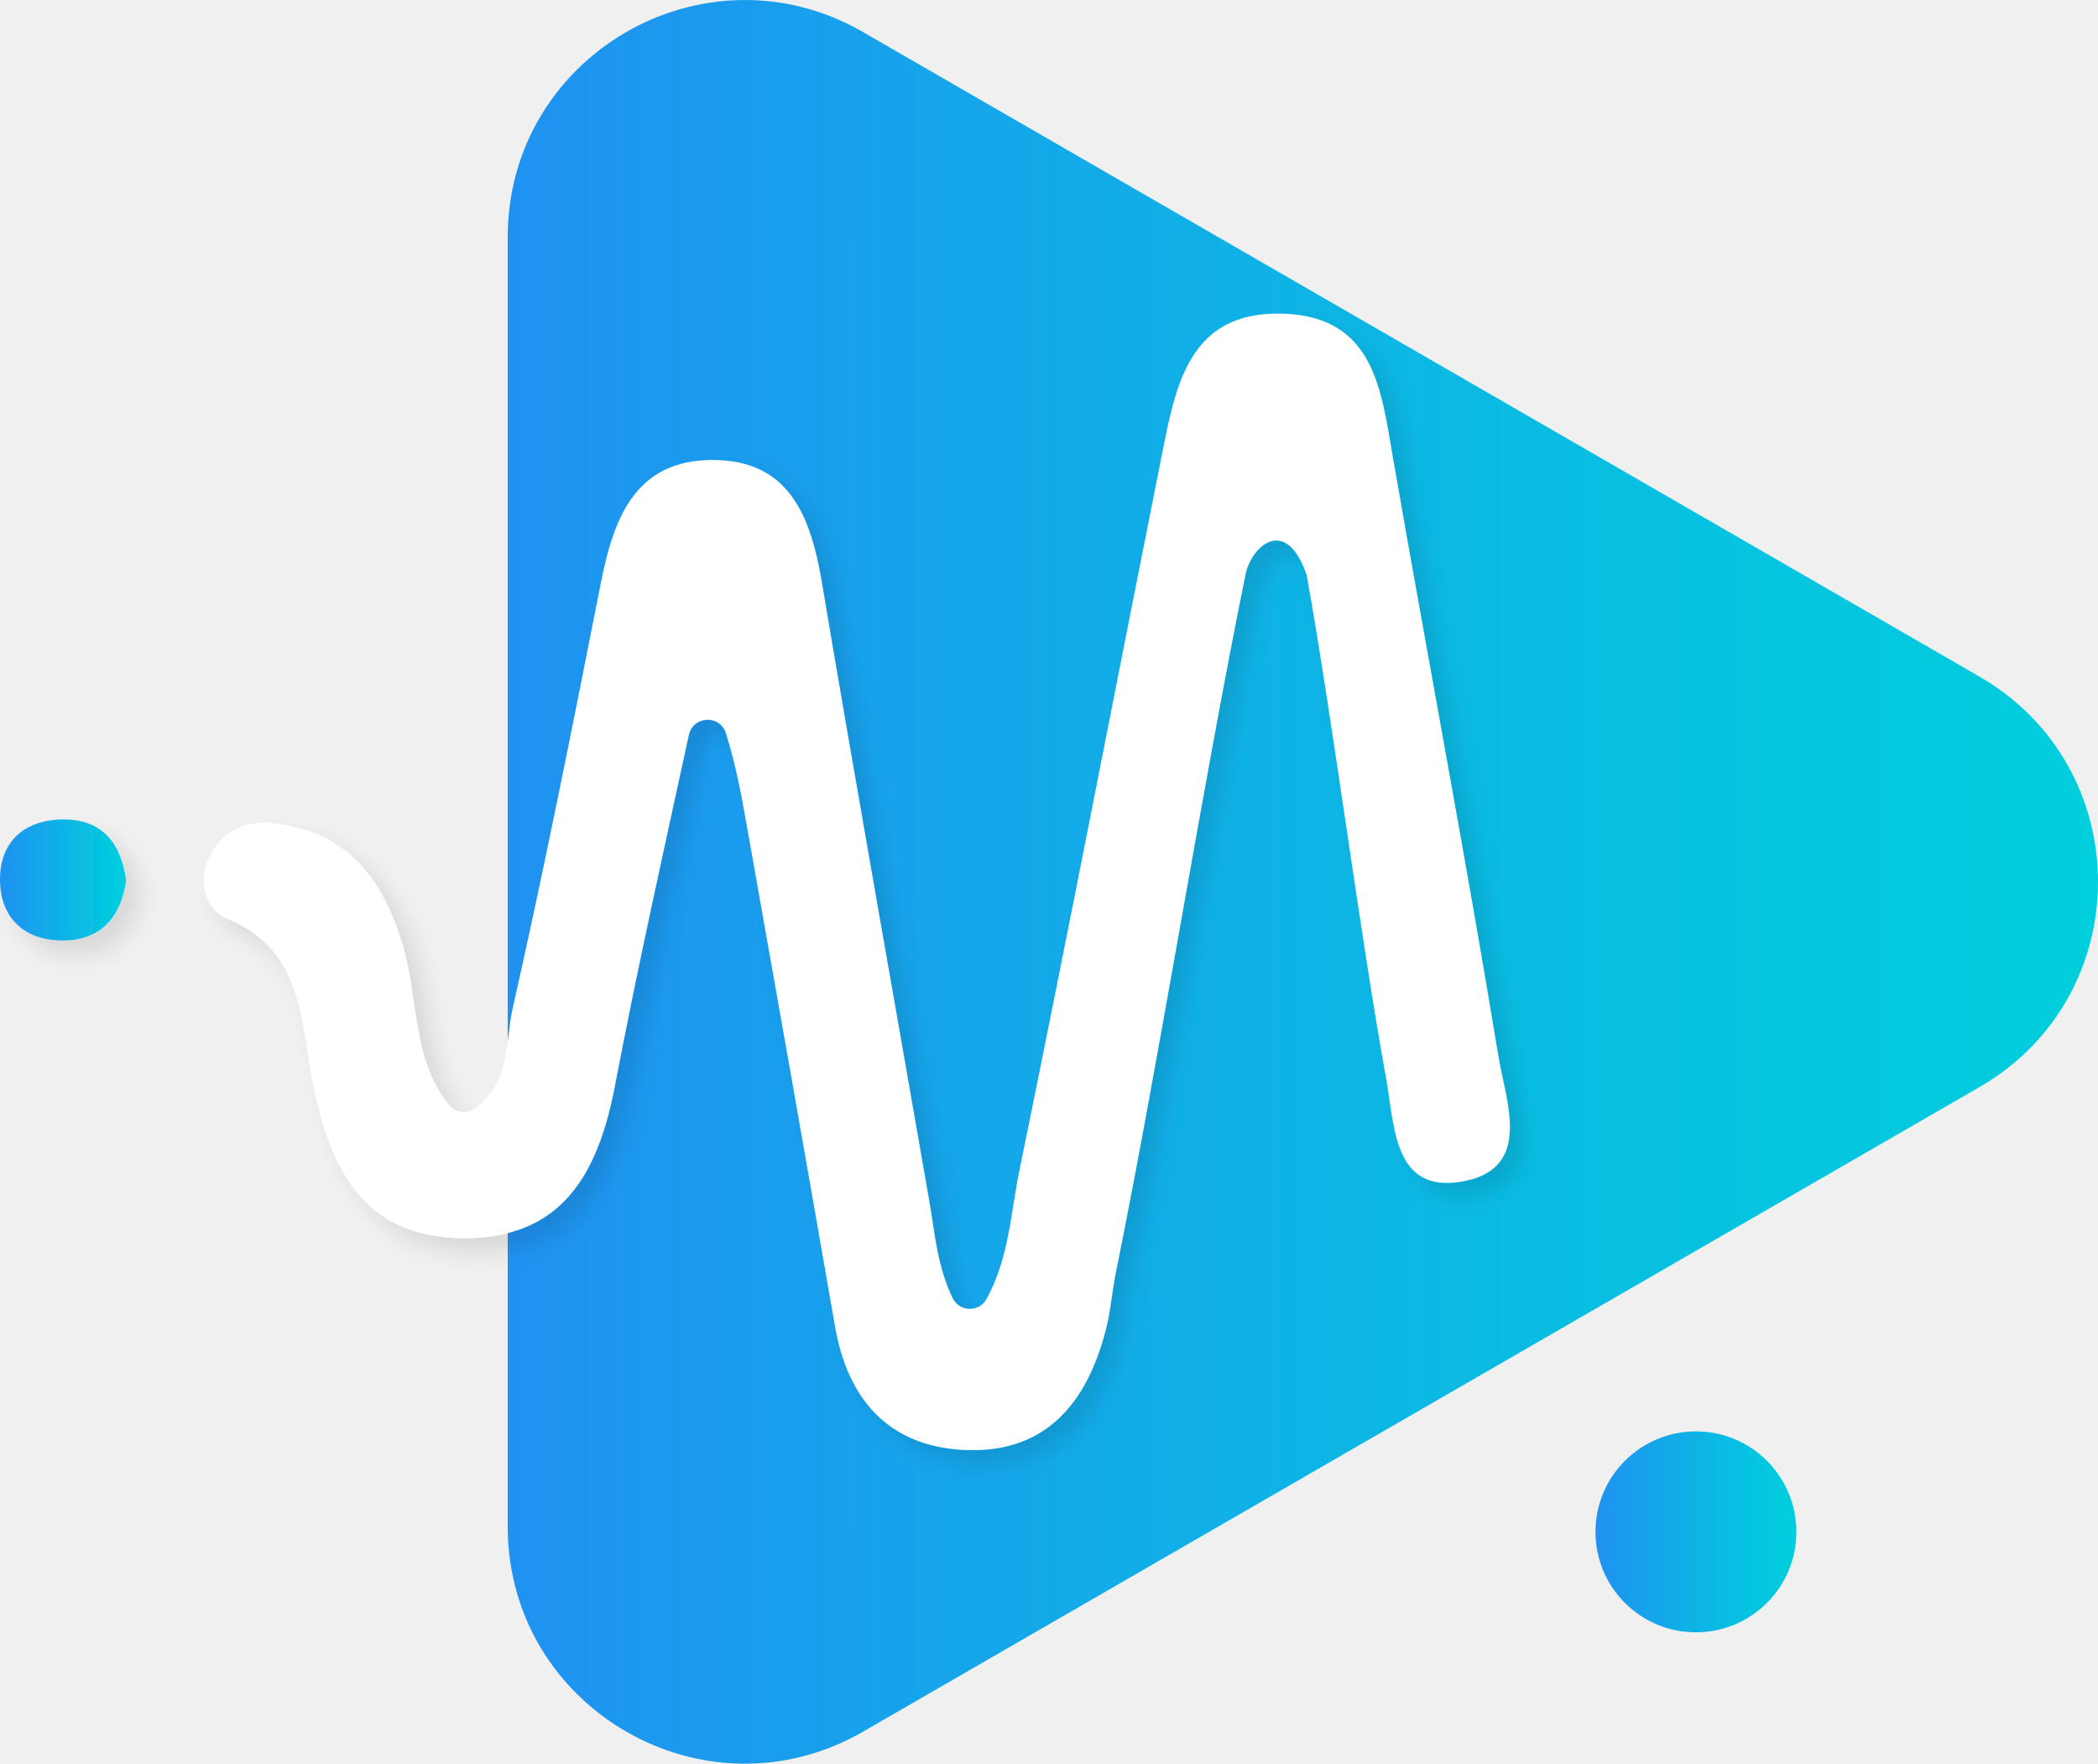
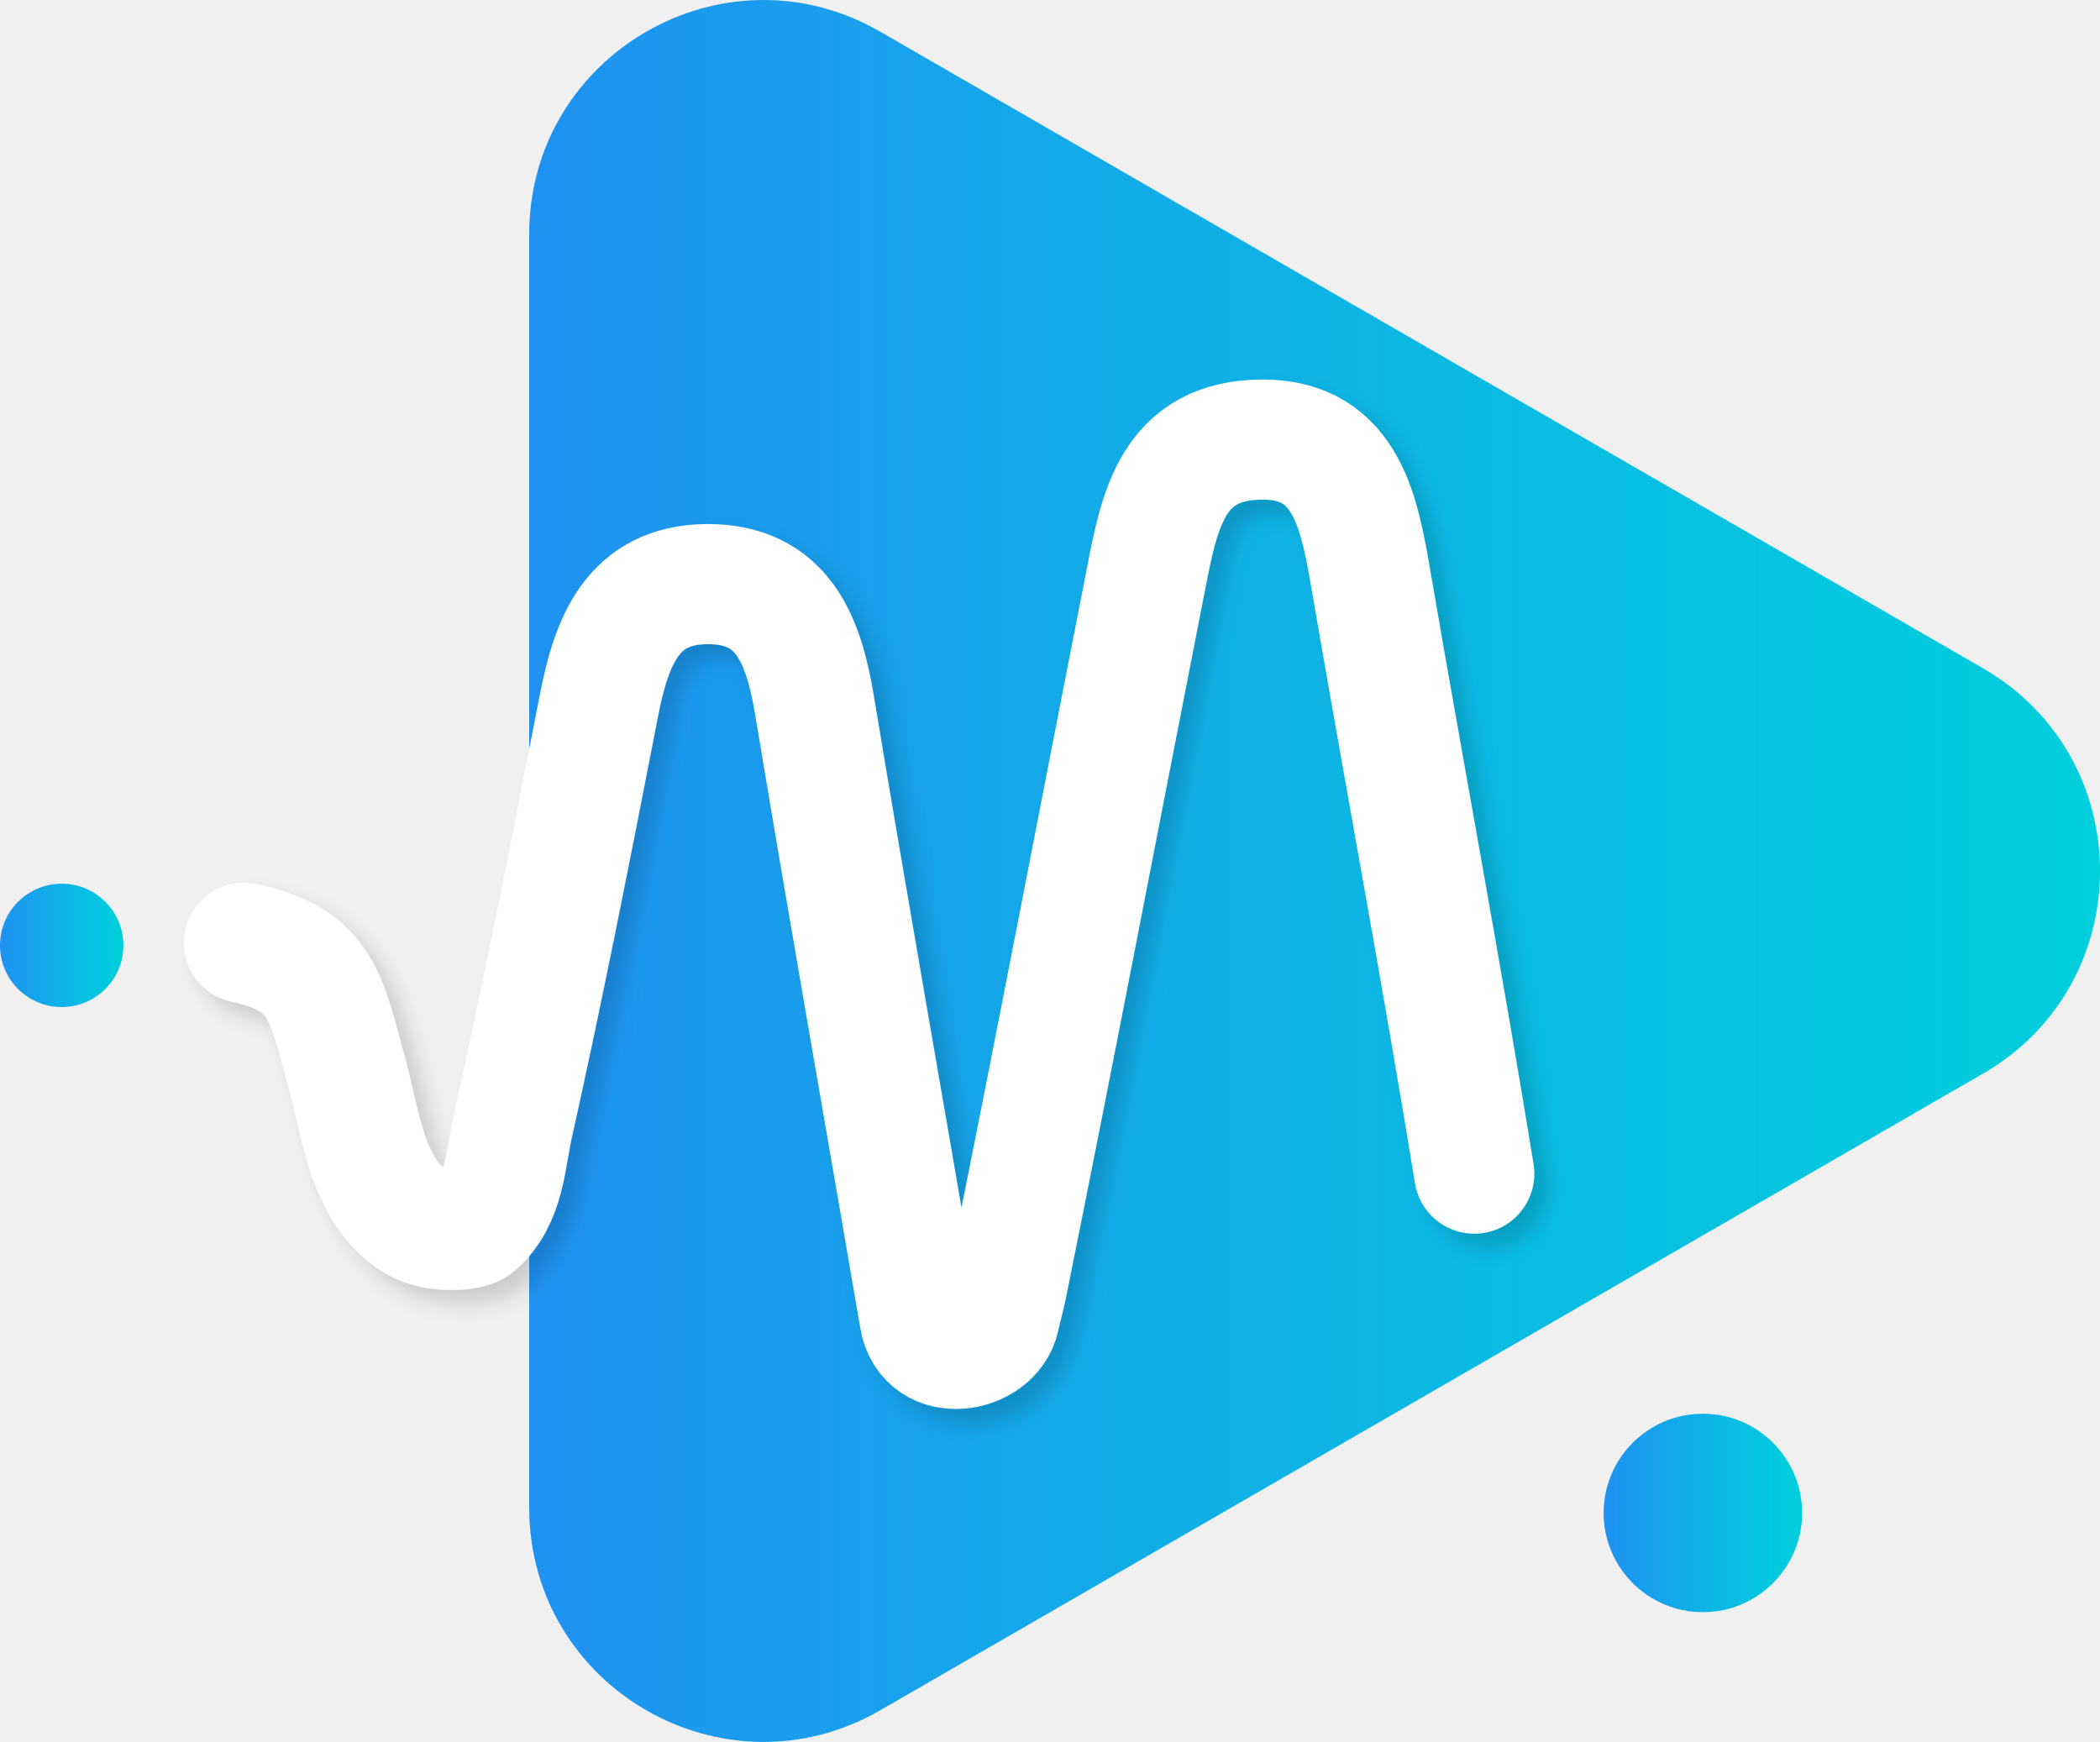
- <svg xmlns="http://www.w3.org/2000/svg" xmlns:xlink="http://www.w3.org/1999/xlink" id="Layer_1" data-name="Layer 1" viewBox="0 0 1035.24 870.28">
+ <svg xmlns="http://www.w3.org/2000/svg" xmlns:xlink="http://www.w3.org/1999/xlink" id="Layer_1" data-name="Layer 1" viewBox="0 0 1049.08 870.28">
  <defs>
    <style>
      .cls-1 {
        fill: url(#linear-gradient-2);
      }

      .cls-2 {
-         fill: #fff;
+         fill: none;
+         filter: url(#drop-shadow-1);
+         stroke: #fff;
+         stroke-linecap: round;
+         stroke-miterlimit: 10;
+         stroke-width: 60px;
      }

      .cls-3 {
-         filter: url(#drop-shadow-1);
+         fill: url(#linear-gradient-3);
      }

      .cls-4 {
-         fill: url(#linear-gradient-3);
-       }
- 
-       .cls-5 {
        fill: url(#linear-gradient);
      }
    </style>
-     <linearGradient id="linear-gradient" x1="787.27" y1="755.88" x2="886.41" y2="755.88" gradientUnits="userSpaceOnUse">
+     <linearGradient id="linear-gradient" x1="801.11" y1="755.88" x2="900.26" y2="755.88" gradientUnits="userSpaceOnUse">
      <stop offset="0" stop-color="#1f92f1" />
      <stop offset=".64" stop-color="#09bce3" />
      <stop offset="1" stop-color="#00cfdd" />
    </linearGradient>
-     <linearGradient id="linear-gradient-2" x1="250.52" y1="435.14" x2="1035.24" y2="435.14" gradientUnits="userSpaceOnUse">
+     <linearGradient id="linear-gradient-2" x1="264.37" y1="435.14" x2="1049.08" y2="435.14" gradientUnits="userSpaceOnUse">
      <stop offset="0" stop-color="#1f92f1" />
      <stop offset=".47" stop-color="#0fb2e6" />
-       <stop offset=".65" stop-color="#09bce2" />
+       <stop offset=".64" stop-color="#09bce2" />
      <stop offset="1" stop-color="#00cfdd" />
    </linearGradient>
    <filter id="drop-shadow-1" filterUnits="userSpaceOnUse">
      <feOffset dx="7" dy="7" />
      <feGaussianBlur result="blur" stdDeviation="5" />
-       <feFlood flood-color="#000" flood-opacity=".1" />
+       <feFlood flood-color="#000" flood-opacity=".15" />
      <feComposite in2="blur" operator="in" />
      <feComposite in="SourceGraphic" />
    </filter>
-     <linearGradient id="linear-gradient-3" x1="0" y1="434.21" x2="62.22" y2="434.21" xlink:href="#linear-gradient" />
+     <linearGradient id="linear-gradient-3" x1="0" y1="472.32" x2="61.64" y2="472.32" xlink:href="#linear-gradient" />
  </defs>
-   <circle class="cls-5" cx="836.84" cy="755.88" r="49.57" />
-   <path class="cls-1" d="M976.78,333.88L425.9,15.84c-77.95-45-175.38,11.25-175.38,101.26V753.19c0,90,97.43,146.26,175.38,101.26l550.87-318.05c77.95-45,77.95-157.51,0-202.51Z" />
-   <g class="cls-3">
-     <path class="cls-2" d="M614.6,283.36c-21.34,104.81-42.69,239.62-63.97,344.44-1.87,9.21-2.55,18.7-4.84,27.79-9.22,36.63-29.94,62-70.48,59.85-36.87-1.96-57.02-24.91-63.28-60.92-14.5-83.4-29.23-166.76-44.06-250.1-2.53-14.2-5.29-28.36-9.77-42.64-2.91-9.26-16.23-8.64-18.29,.85-12.51,57.6-25.43,115.13-36.45,173.02-8.28,43.51-26.16,75.81-75.39,75.3-49.75-.52-65.62-35.44-73.95-77.64-5.98-30.28-4.62-64.66-41.94-79.9-10.12-4.13-14.82-17.1-9.42-29.36,6.06-13.76,17.73-19.43,32.08-17.84,36.97,4.1,54.61,27.87,64.32,61.69,7.31,25.46,4.18,54.92,22.46,77.41,3.07,3.78,8.61,4.56,12.59,1.77,17.55-12.33,15.08-33.22,18.8-49.7,15.76-69.71,29.69-139.84,43.52-209.97,6.27-31.79,16.99-60.34,54.89-60.44,38.09-.1,48.64,27.94,54.1,60.34,17.17,102.02,35.4,203.86,53.1,305.79,2.68,15.45,3.76,31.4,11.41,47.4,3.3,6.9,13.13,7.19,16.78,.47,11.21-20.64,11.94-42.62,16.09-62.87,24.19-117.92,47.01-236.12,70.51-354.18,6.76-33.97,13.39-70.28,59.07-69.16,46.01,1.13,49.09,38.06,55.03,72.18,17.11,98.22,35.71,196.19,51.91,294.56,3.62,21.96,17.11,55.13-17.64,61.45-34.35,6.25-33.57-27.34-37.8-50.7-13.18-72.81-26.18-175.66-39.2-248.5-10.18-29.58-27.18-14.58-30.2-.36Z" />
-     <path class="cls-4" d="M62.22,434.69c-2.92,19.04-13.54,30.11-33.26,29.35-17.01-.65-27.98-11.04-28.88-27.6-1.05-19.38,10.09-31.36,29.81-32.07,19.97-.71,29.87,11.21,32.34,30.32Z" />
-   </g>
+   <circle class="cls-4" cx="850.69" cy="755.88" r="49.57" />
+   <path class="cls-1" d="M990.62,333.88L439.75,15.84c-77.95-45-175.38,11.25-175.38,101.26V753.19c0,90,97.43,146.26,175.38,101.26l550.87-318.05c77.95-45,77.95-157.51,0-202.51Z" />
+   <path class="cls-2" d="M121.87,471.06c39.6,8.08,41.35,29.26,50.93,63.08,7.21,25.46,10.02,61.16,34.73,76.02,9.93,5.98,26.47,4.98,30.2,1.77,14.57-12.56,14.88-33.22,18.56-49.7,15.56-69.71,29.31-139.84,42.96-209.97,6.19-31.79,16.77-60.34,54.19-60.44,37.6-.1,48.02,27.94,53.41,60.34,16.95,102.02,34.95,203.86,52.41,305.79,.03,.2,.07,.4,.1,.59,3.92,23.25,36.1,17.6,39.96-.14,1.12-5.17,2.63-10.39,3.65-15.45,23.88-117.92,46.4-236.12,69.61-354.18,6.68-33.97,13.2-69.16,58.31-69.16,42.57,0,48.46,38.06,54.33,72.18,16.89,98.22,35.25,196.19,51.25,294.56" />
+   <circle class="cls-3" cx="30.82" cy="472.32" r="30.82" />
</svg>
